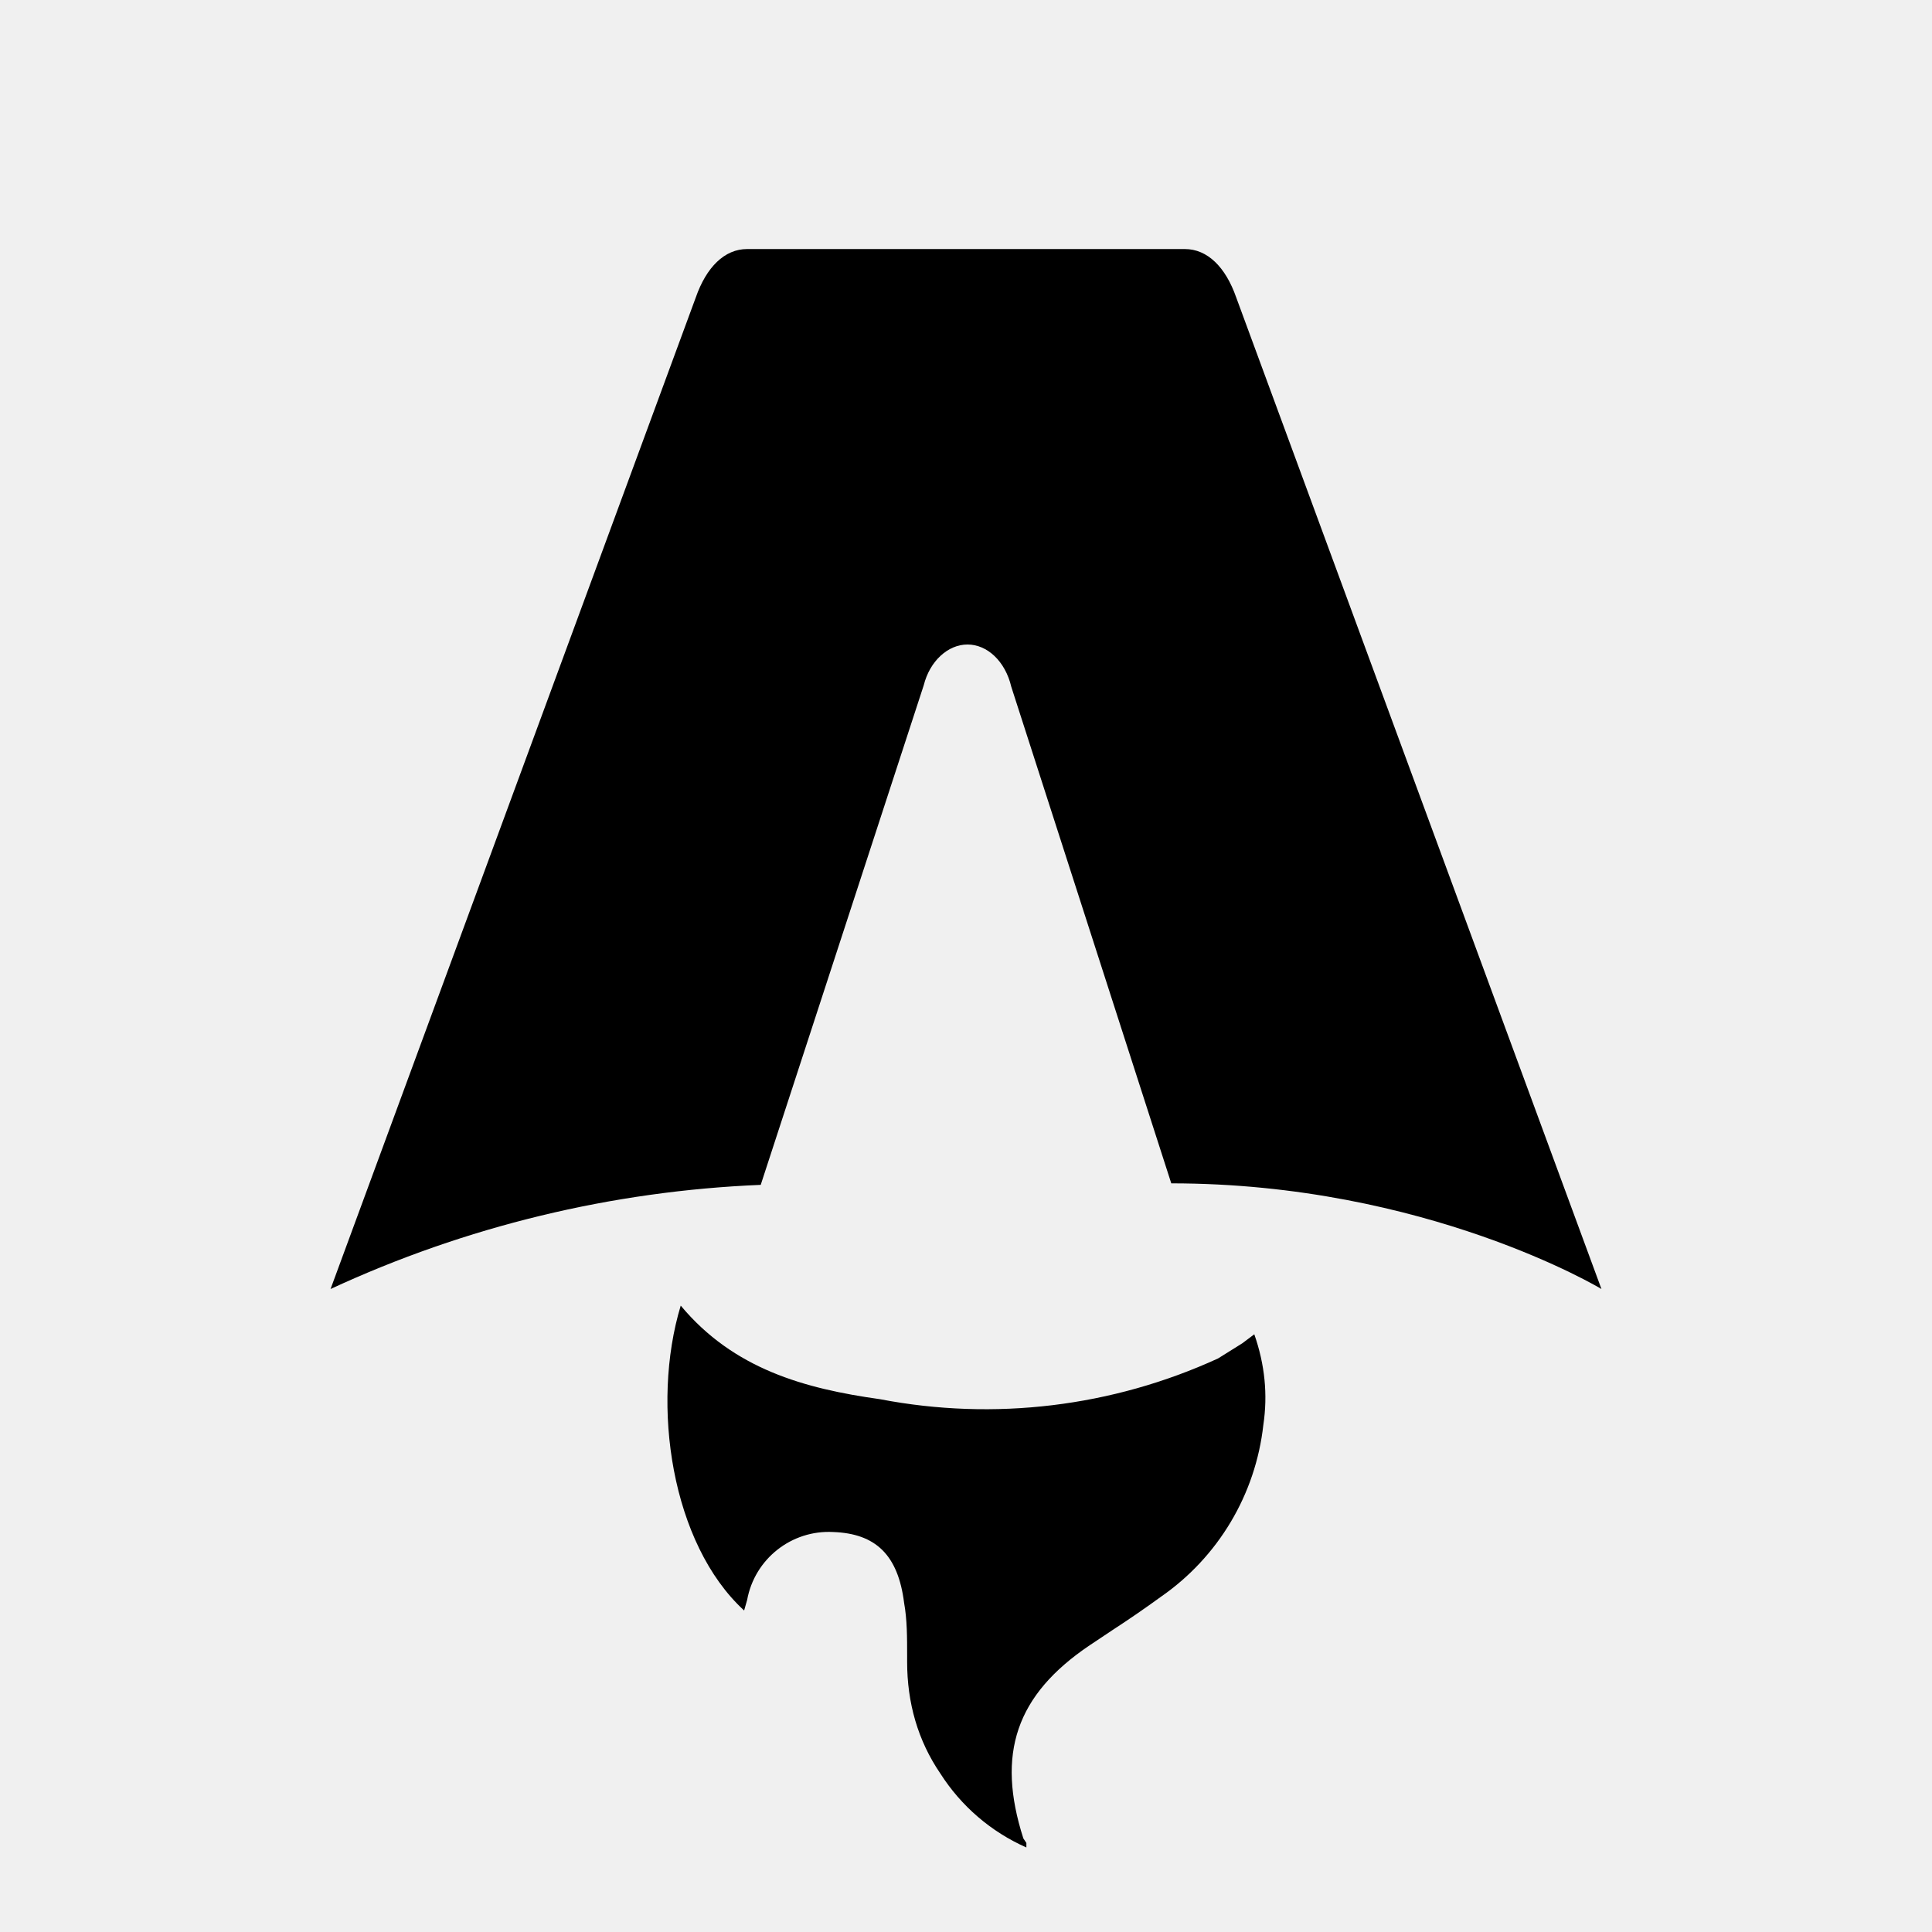
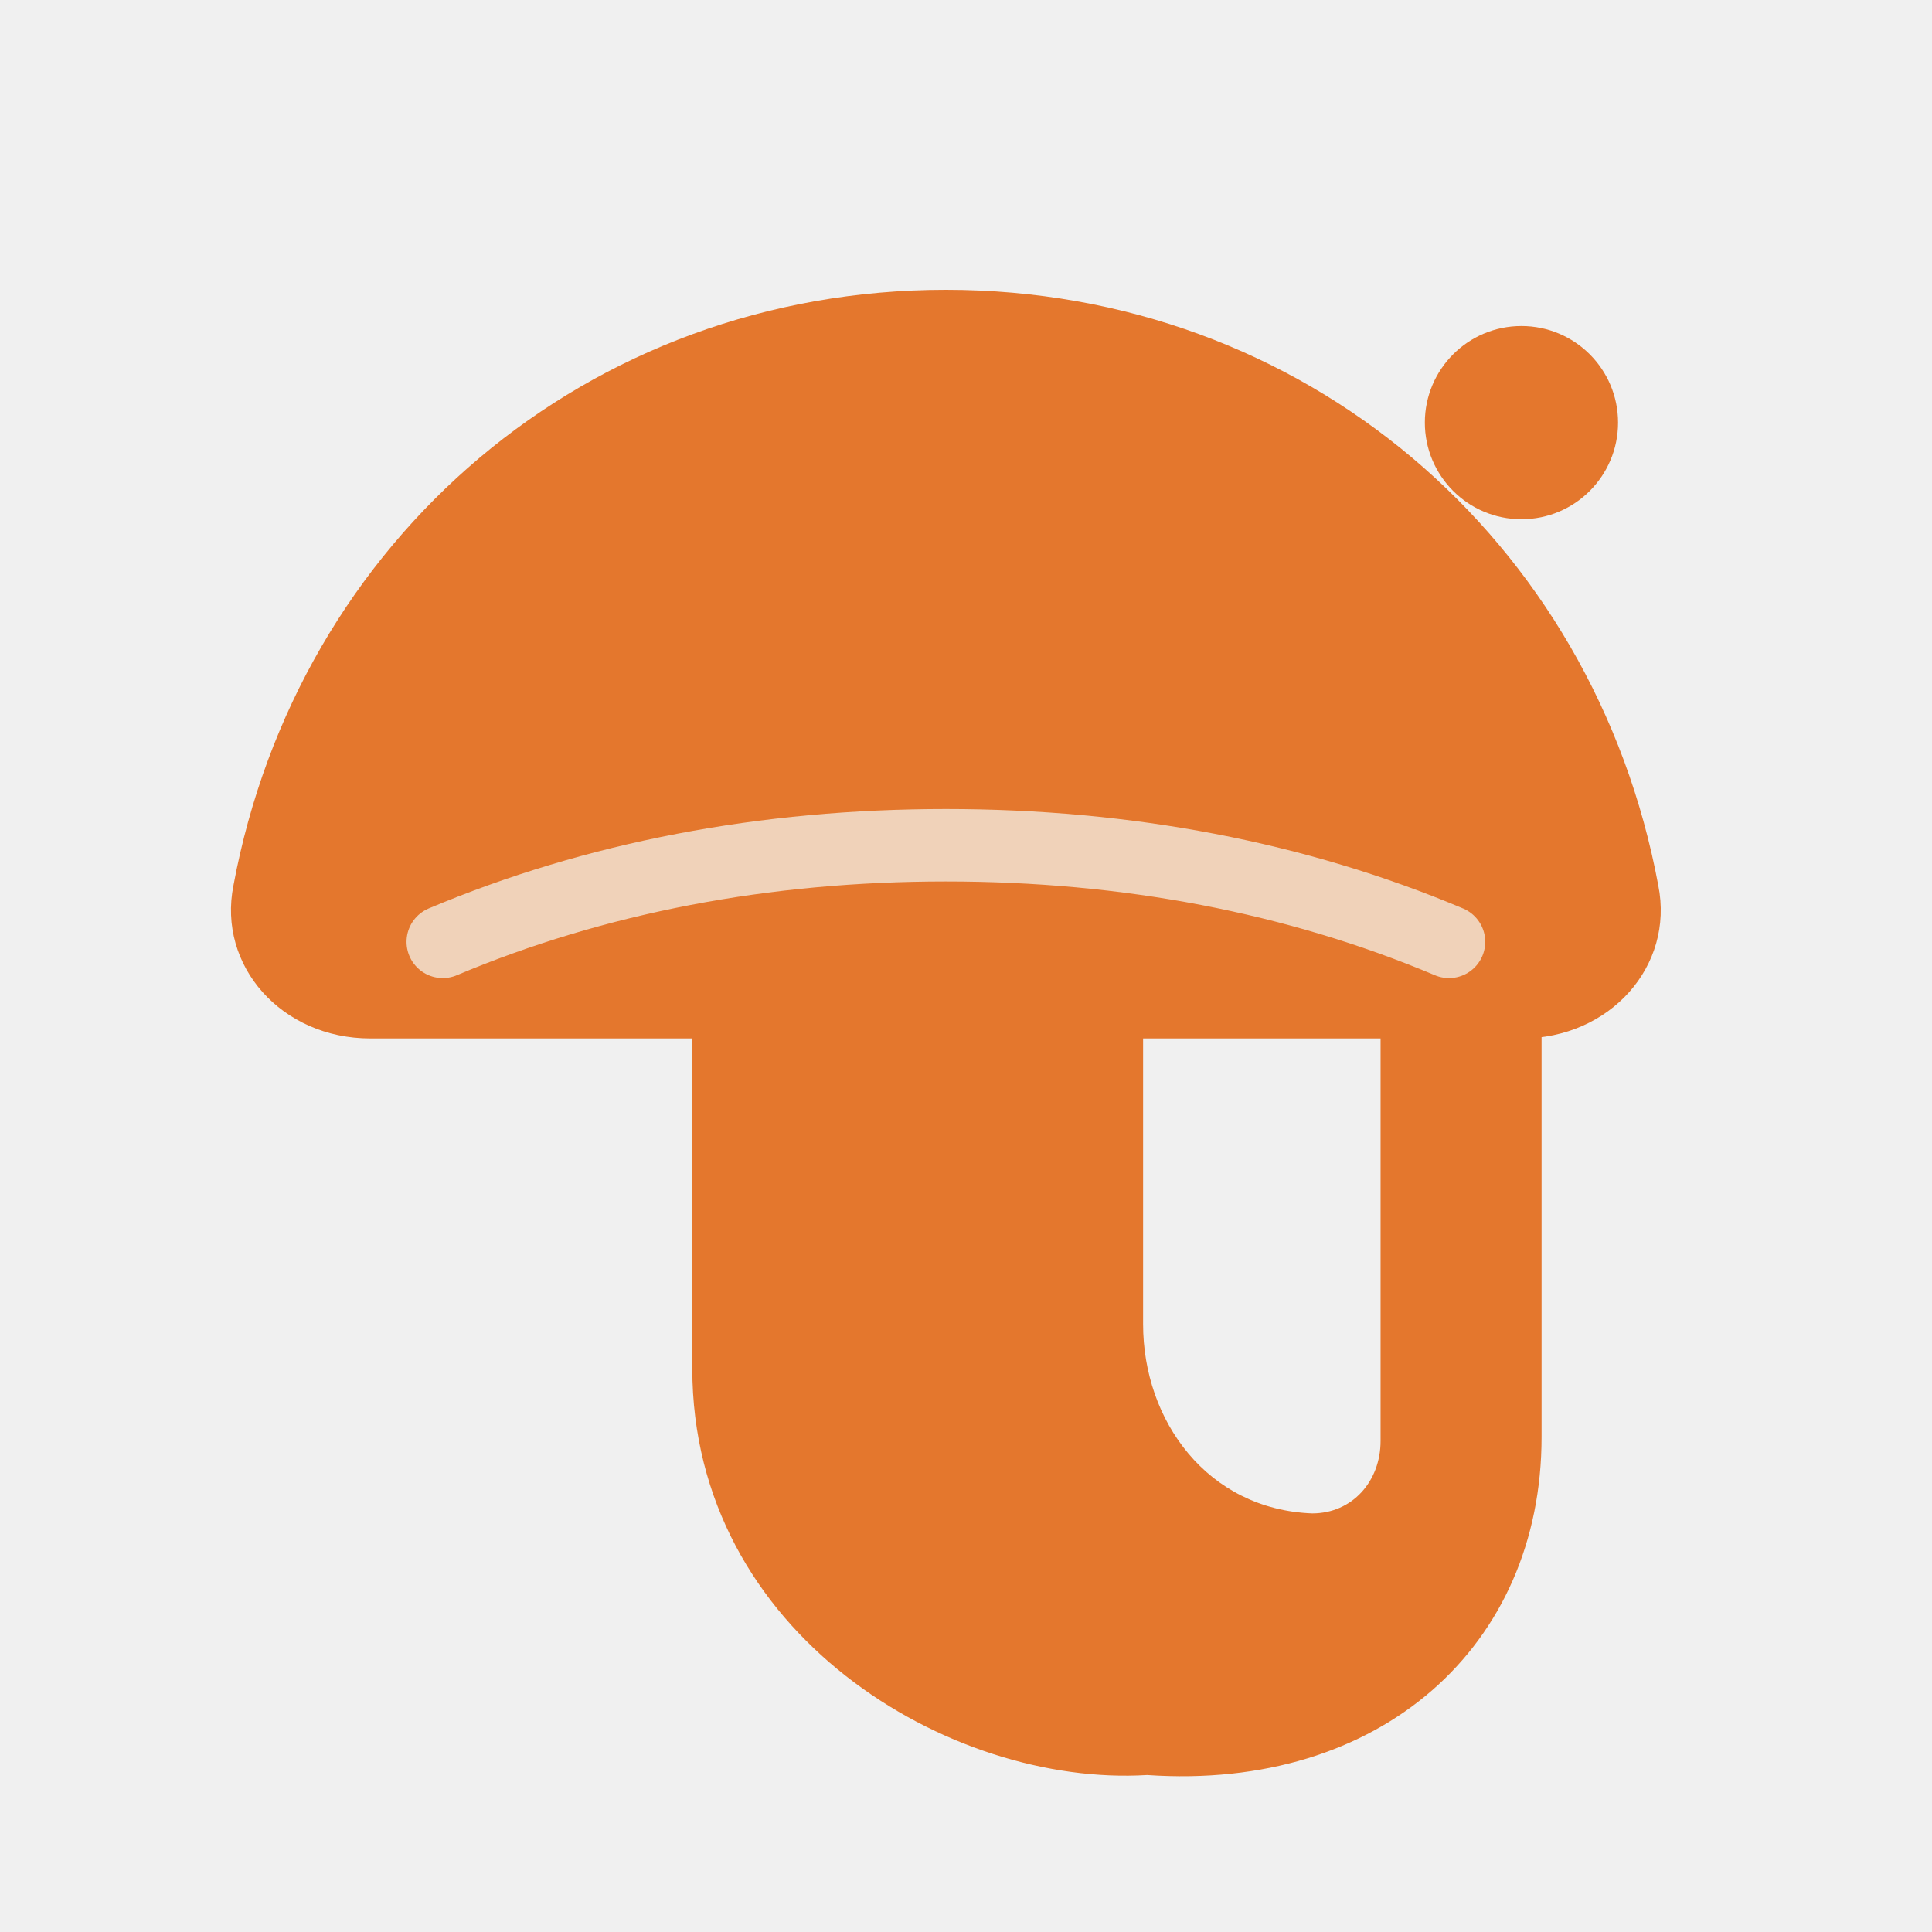
- <svg xmlns="http://www.w3.org/2000/svg" fill="none" viewBox="0 0 128 128">
-   <path d="M50.4 78.5a75.1 75.1 0 0 0-28.5 6.9l24.2-65.7c.7-2 1.9-3.2 3.4-3.2h29c1.5 0 2.7 1.2 3.4 3.2l24.2 65.7s-11.6-7-28.5-7L67 45.5c-.4-1.7-1.6-2.8-2.9-2.8-1.3 0-2.5 1.1-2.9 2.7L50.4 78.5Zm-1.1 28.2Zm-4.2-20.2c-2 6.6-.6 15.8 4.2 20.2a17.5 17.5 0 0 1 .2-.7 5.5 5.5 0 0 1 5.7-4.5c2.8.1 4.3 1.5 4.7 4.7.2 1.1.2 2.3.2 3.5v.4c0 2.7.7 5.2 2.2 7.4a13 13 0 0 0 5.7 4.9v-.3l-.2-.3c-1.8-5.6-.5-9.5 4.4-12.8l1.5-1a73 73 0 0 0 3.2-2.2 16 16 0 0 0 6.8-11.4c.3-2 .1-4-.6-6l-.8.6-1.6 1a37 37 0 0 1-22.4 2.7c-5-.7-9.7-2-13.2-6.2Z" />
-   <style>
-         path { fill: #000; }
-         @media (prefers-color-scheme: dark) {
-             path { fill: #FFF; }
-         }
-     </style>
+ <svg xmlns="http://www.w3.org/2000/svg" viewBox="0 0 48 48">
+   <path fill="#E4772D" d="M19.7 18.2h6.2c1.4 0 2.5 1.1 2.5 2.5v12.2c0 2.4 1.6 4.6 4.2 4.7 1 0 1.7-.8 1.7-1.8V21.5c0-1.1.9-2 2-2s2 .9 2 2v14.2c0 5.2-4 8.8-9.8 8.4C23.6 44.4 17.2 40.6 17.2 34V20.7c0-1.4 1.1-2.5 2.5-2.5Z" />
+   <path fill="#E4772D" d="M5.8 22C7.4 13.4 14.6 7.2 23.5 7.2S39.6 13.4 41.2 22c.4 2-1.2 3.8-3.4 3.8H9.2C7 25.8 5.4 24 5.8 22Z" />
+   <path d="M11 23.4c3.8-1.6 8-2.4 12.5-2.4s8.7.8 12.5 2.4" fill="none" stroke="#F6F5EF" stroke-linecap="round" stroke-width="1.8" stroke-opacity=".72" />
+   <circle cx="37.8" cy="10.5" r="2.4" fill="#E4772D" />
</svg>
